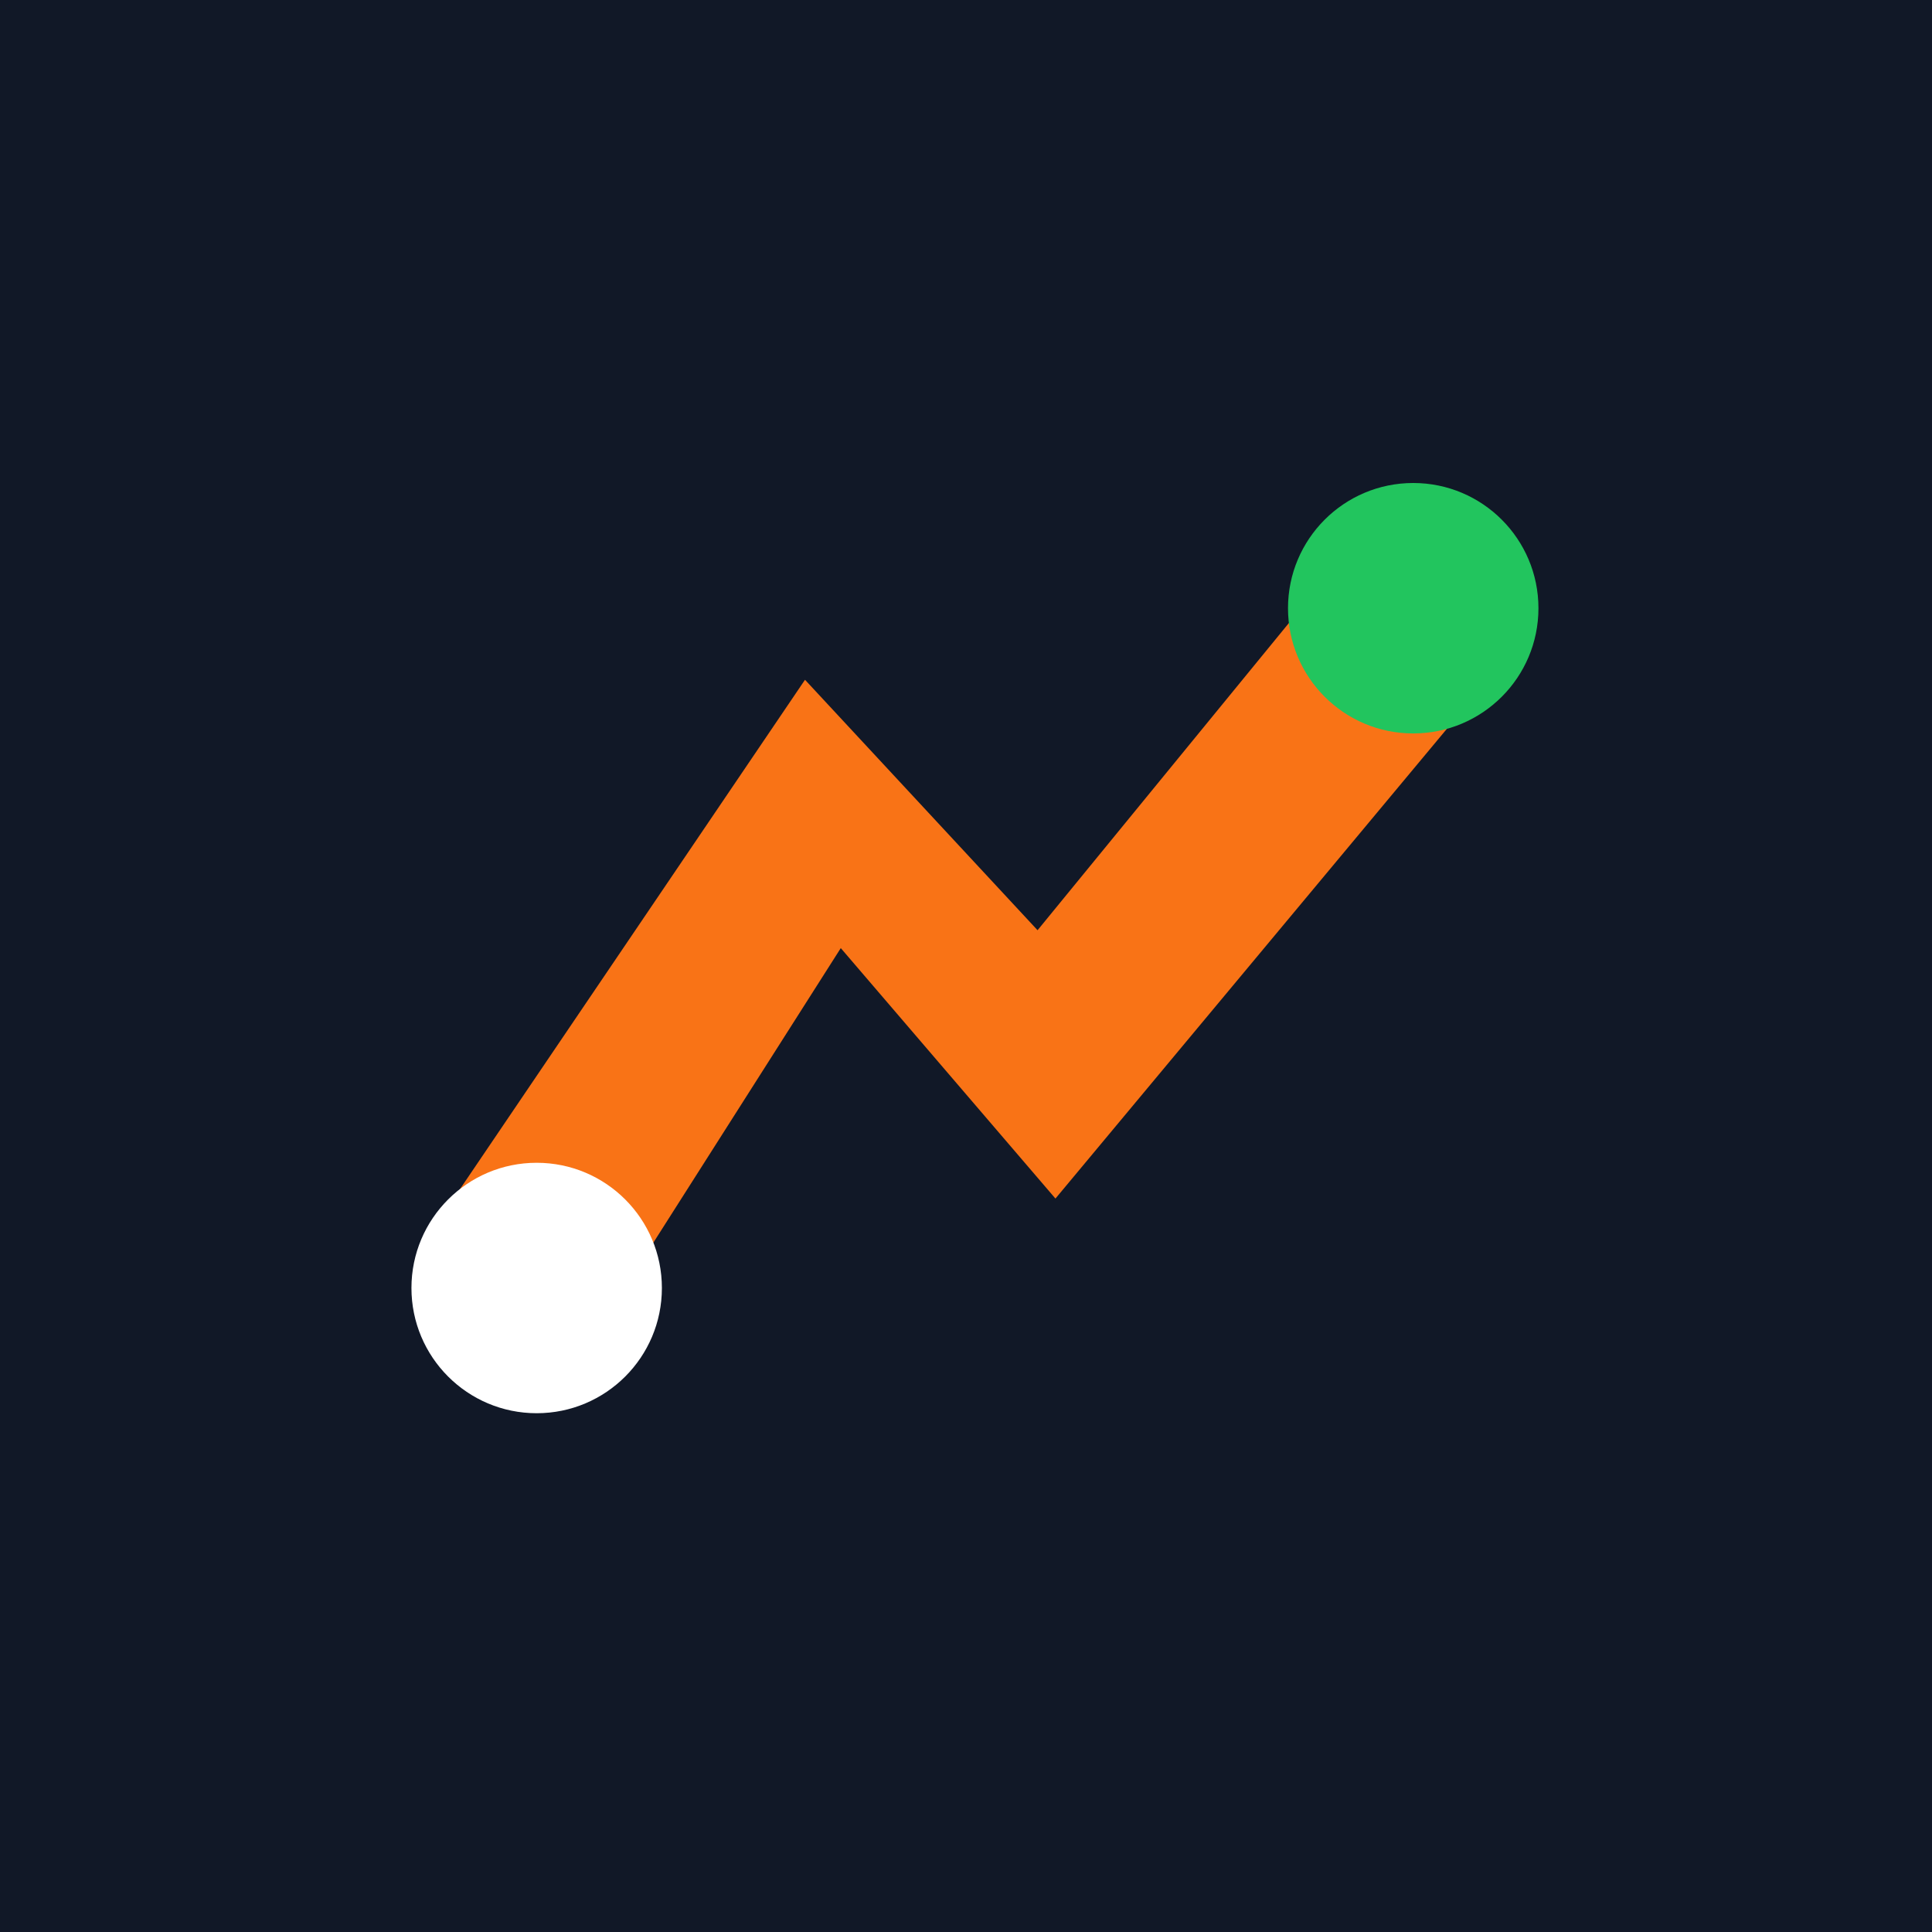
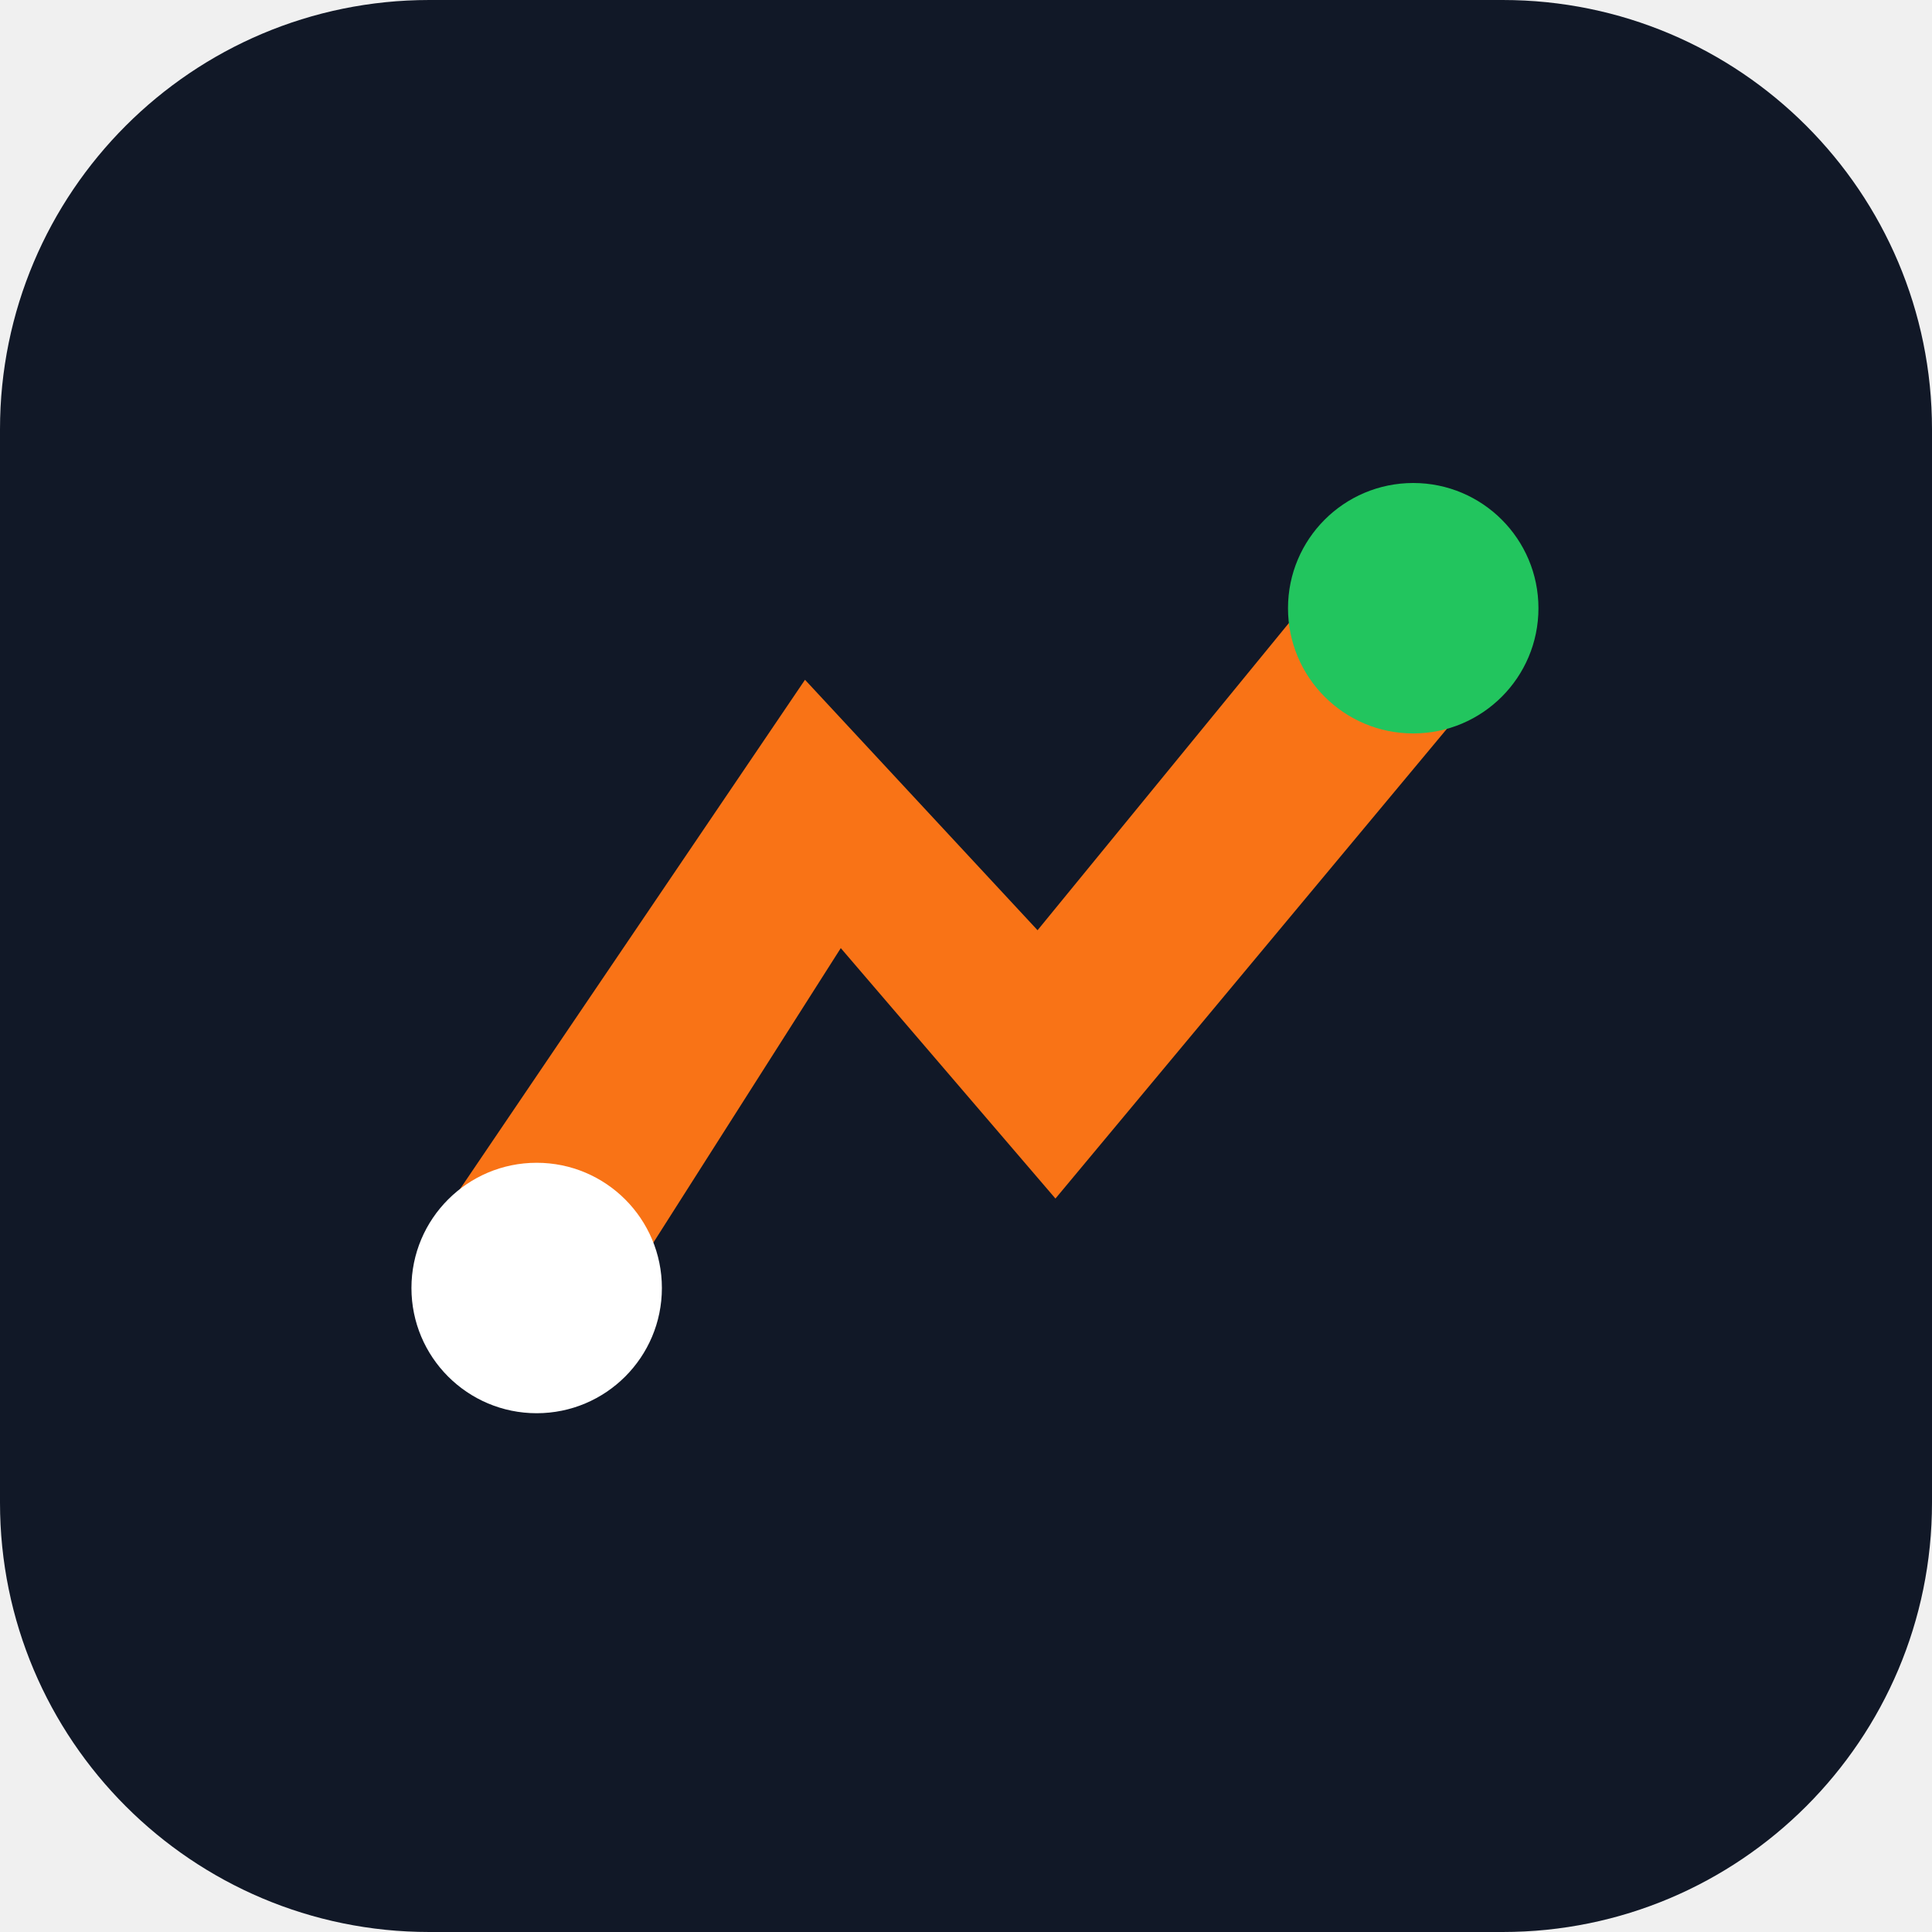
<svg xmlns="http://www.w3.org/2000/svg" viewBox="0 0 108 108">
-   <path fill="#111827" d="M0 0h108v108H0z" />
+   <rect width="108" height="108" rx="24" fill="#111827" />
  <path fill="#F97316" d="M24 69 45 38 58 52 76 30 84 37 59 67 47 53 33 75Z" />
  <path fill="#FFFFFF" d="M23 72a7 7 0 1 0 14 0 7 7 0 1 0-14 0" />
  <path fill="#22C55E" d="M72 34a7 7 0 1 0 14 0 7 7 0 1 0-14 0" />
</svg>
